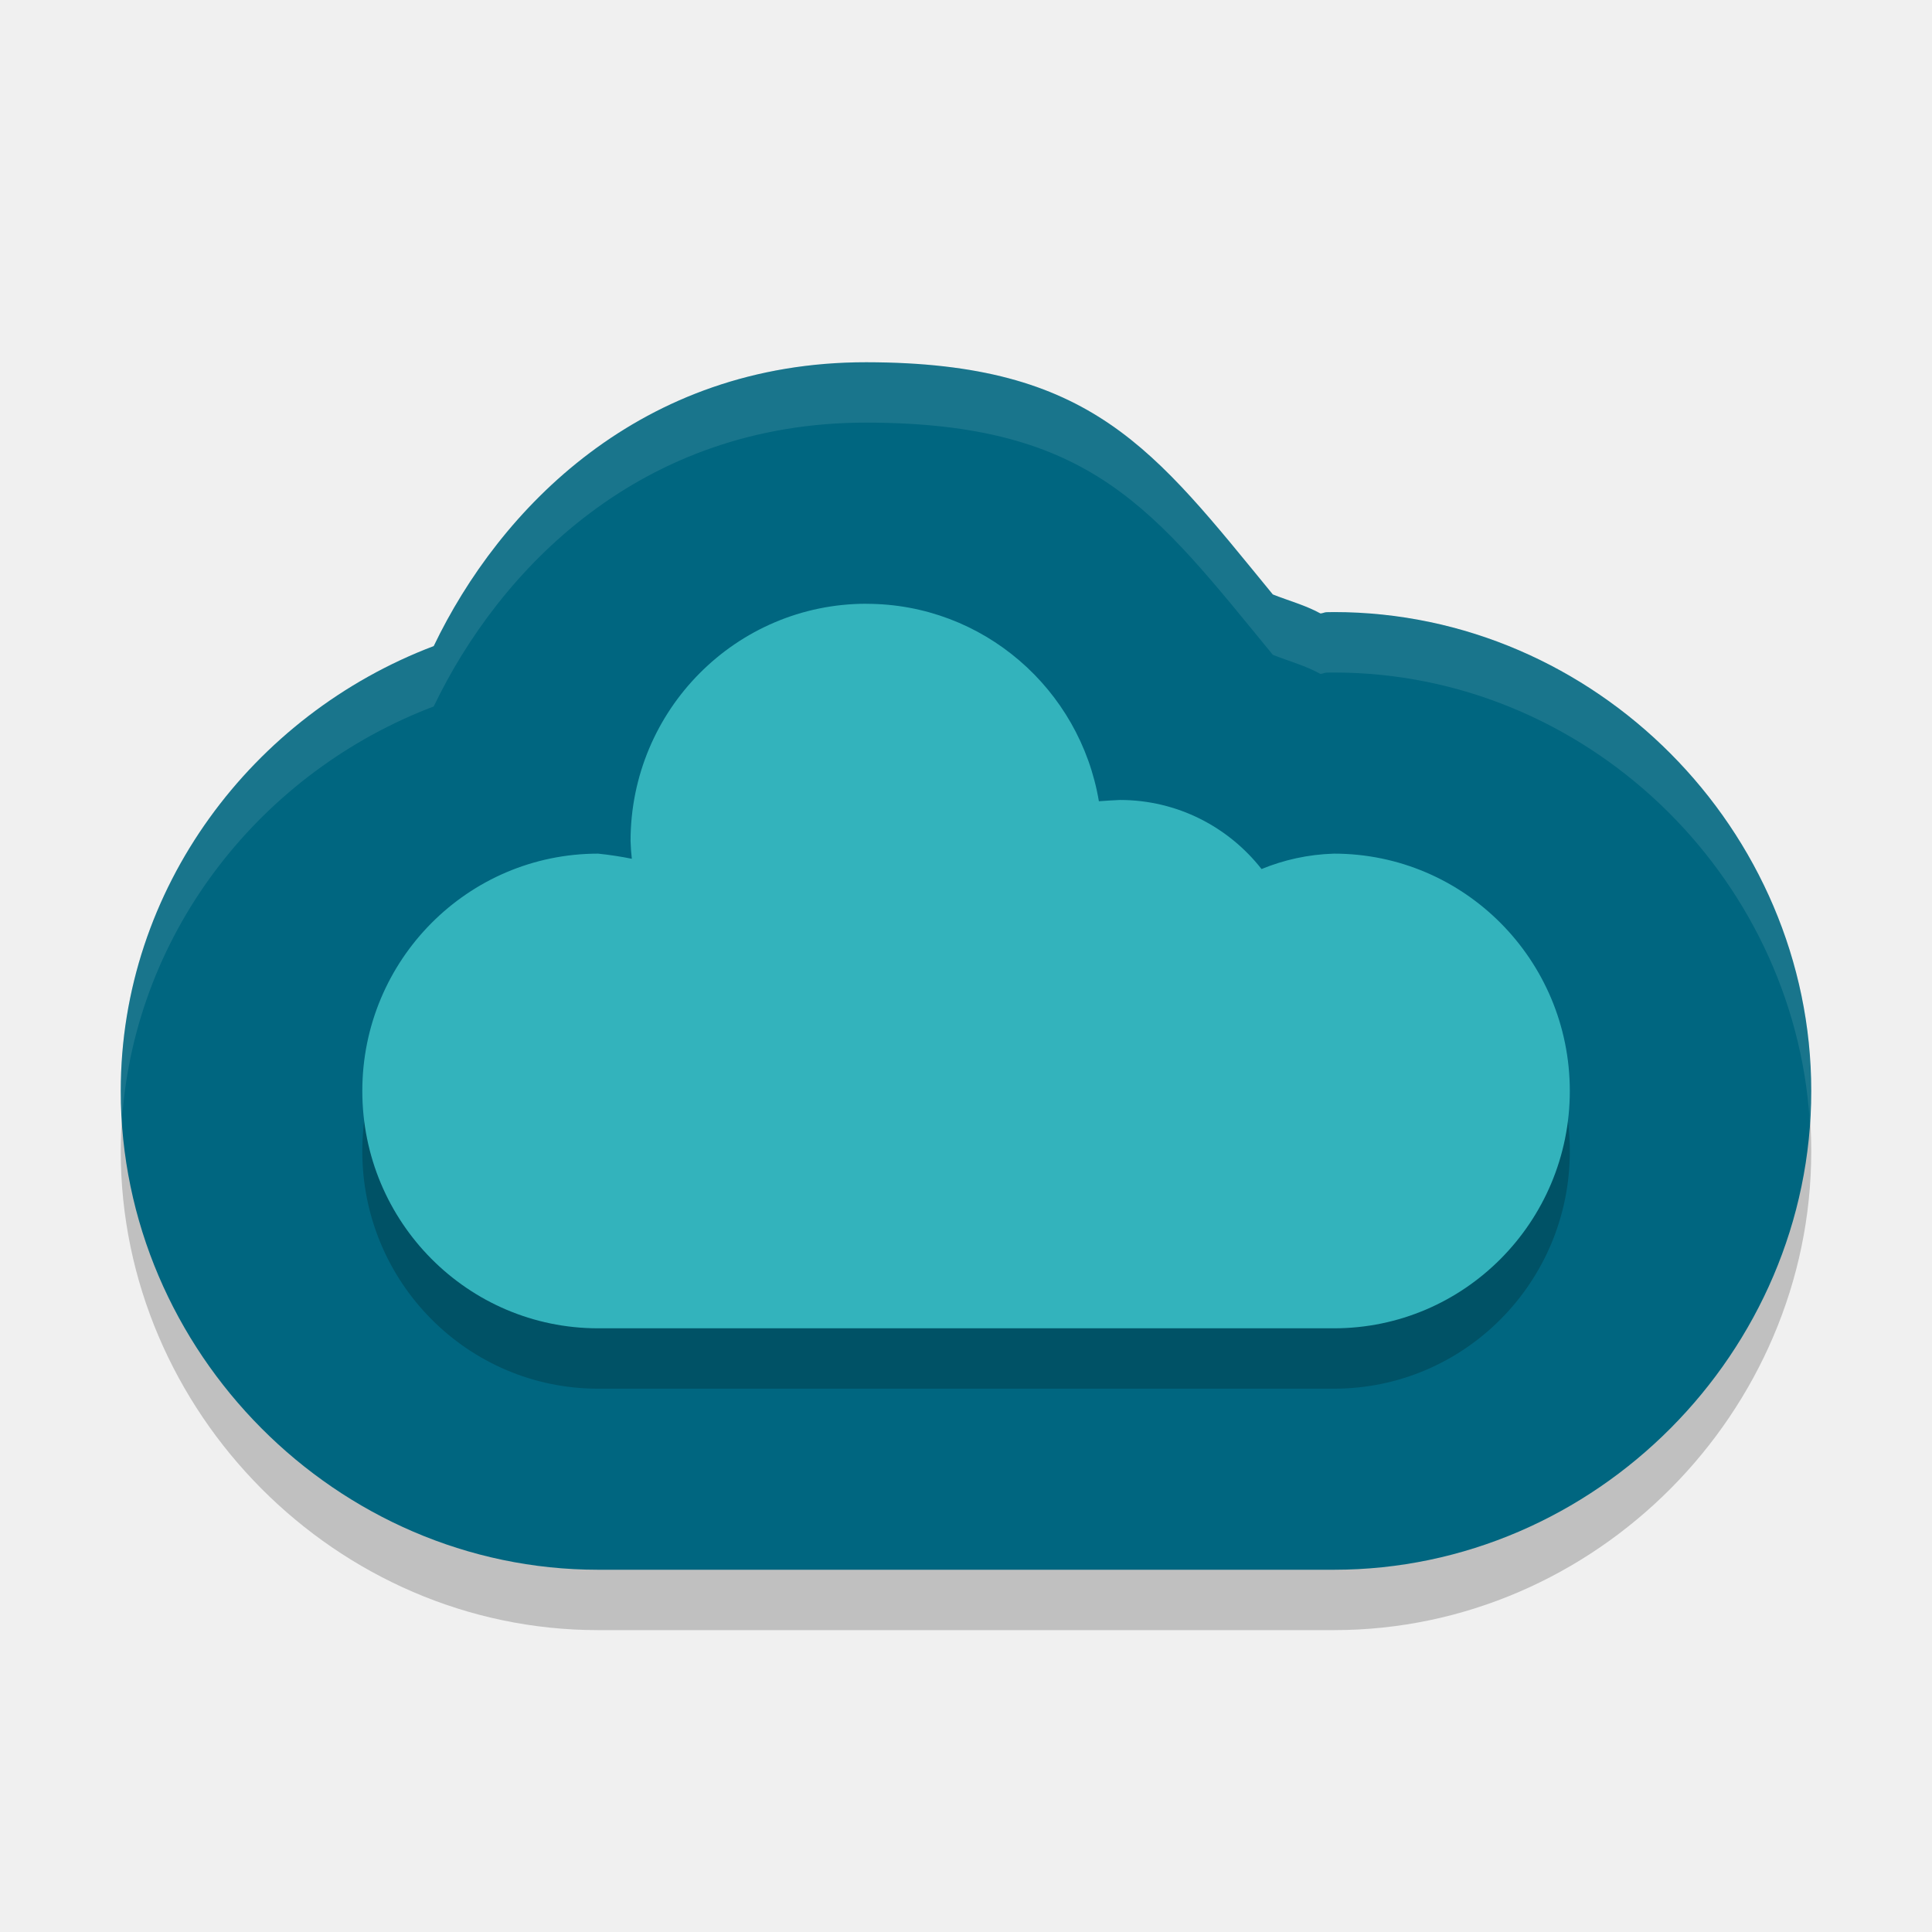
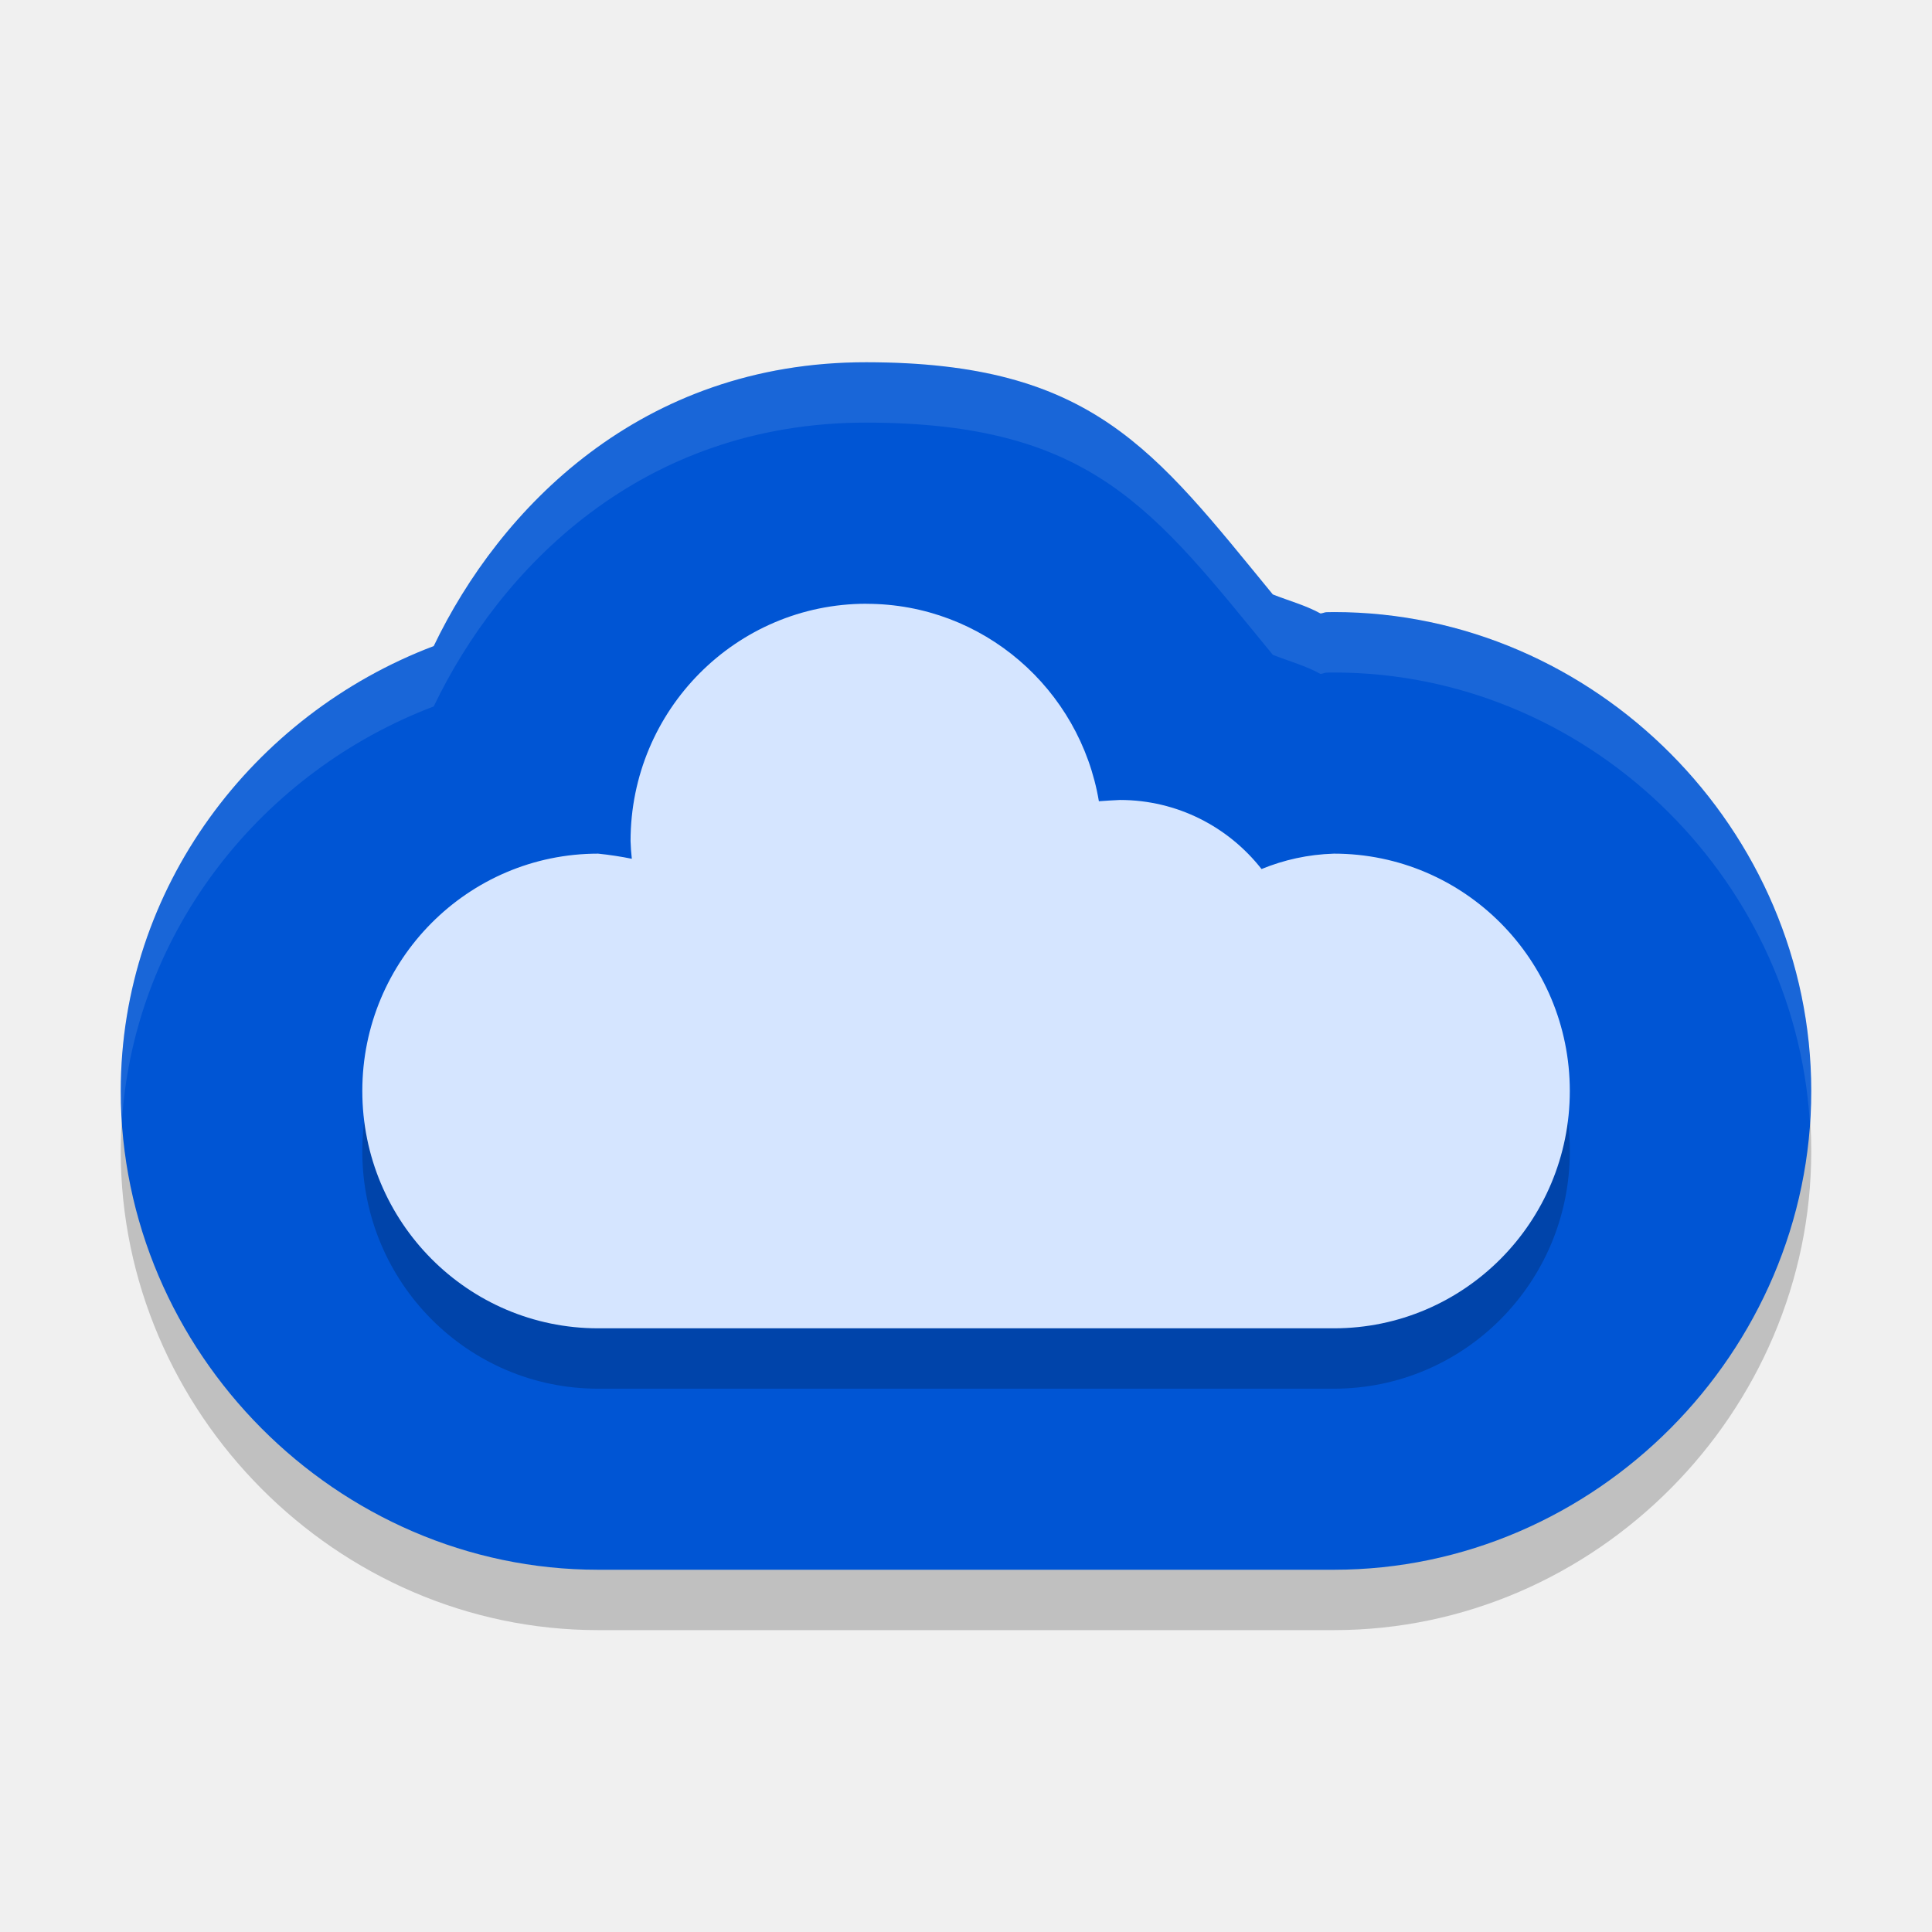
- <svg xmlns="http://www.w3.org/2000/svg" width="32" height="32" version="1.1">
-   <path style="opacity:0.2" d="M 14.35,7 C 10.604,6.996 8.269,9.438 7.184,11.701 4.184,12.838 2,15.711 2,19.07 2,23.39 5.574,27 9.906,27 h 12.188 C 26.426,27 30,23.39 30,19.07 c 0,-4.32 -3.574,-7.932 -7.906,-7.932 -0.041,3.6e-5 -0.082,7.02e-4 -0.123,0.002 -0.035,0.001 -0.065,0.02 -0.1,0.021 C 21.618,11.023 21.352,10.953 21.082,10.846 19.112,8.445 18.095,7.004 14.35,7 Z" />
-   <path style="fill:#006680" d="M 14.35,6 C 10.604,5.996 8.269,8.438 7.184,10.701 4.184,11.838 2,14.711 2,18.07 2,22.39 5.574,26 9.906,26 h 12.188 C 26.426,26 30,22.39 30,18.07 c 0,-4.32 -3.574,-7.932 -7.906,-7.932 -0.041,3.6e-5 -0.082,7.02e-4 -0.123,0.002 -0.035,0.001 -0.065,0.02 -0.1,0.021 C 21.618,10.023 21.352,9.953 21.082,9.846 19.112,7.445 18.095,6.004 14.35,6 Z" />
-   <path style="opacity:.2" d="m14.35 11c-2.157 0-3.906 1.76-3.906 3.931 0.003 0.099 0.01 0.197 0.021 0.293-0.178-0.036-0.364-0.065-0.558-0.085-2.157 0-3.906 1.76-3.906 3.931s1.749 3.931 3.906 3.931h12.187c2.157 0 3.907-1.76 3.907-3.931s-1.749-3.931-3.907-3.931c-0.43 0.013-0.831 0.104-1.199 0.255-0.547-0.697-1.394-1.144-2.345-1.144-0.121 0.007-0.237 0.011-0.349 0.021-0.312-1.856-1.917-3.27-3.851-3.27z" />
-   <path style="fill:#33b3bc" d="m14.35 10c-2.157 0-3.906 1.76-3.906 3.931 0.003 0.099 0.01 0.197 0.021 0.293-0.178-0.036-0.364-0.065-0.558-0.085-2.157 0-3.906 1.76-3.906 3.931s1.749 3.931 3.906 3.931h12.187c2.157 0 3.907-1.76 3.907-3.931s-1.749-3.931-3.907-3.931c-0.43 0.013-0.831 0.104-1.199 0.255-0.547-0.697-1.394-1.144-2.345-1.144-0.121 0.007-0.237 0.011-0.349 0.021-0.312-1.856-1.917-3.27-3.851-3.27z" />
-   <path style="opacity:0.1;fill:#ffffff" d="M 14.35 6 C 10.604 5.996 8.269 8.438 7.184 10.701 C 4.184 11.838 2 14.711 2 18.07 C 2 18.22 2.015 18.366 2.023 18.514 C 2.25 15.397 4.352 12.775 7.184 11.701 C 8.269 9.438 10.604 6.996 14.35 7 C 18.095 7.004 19.112 8.445 21.082 10.846 C 21.352 10.953 21.618 11.023 21.871 11.162 C 21.906 11.161 21.936 11.142 21.971 11.141 C 22.012 11.139 22.053 11.139 22.094 11.139 C 26.257 11.139 29.711 14.476 29.975 18.57 C 29.985 18.404 30 18.239 30 18.07 C 30 13.751 26.426 10.139 22.094 10.139 C 22.053 10.139 22.012 10.139 21.971 10.141 C 21.936 10.142 21.906 10.161 21.871 10.162 C 21.618 10.023 21.352 9.953 21.082 9.846 C 19.112 7.445 18.095 6.004 14.35 6 z" />
+ <svg xmlns="http://www.w3.org/2000/svg" width="32" height="32" version="1.1" id="svg12">
+   <defs id="defs16" />
+   <path style="opacity:0.2" d="M 14.35,7 C 10.604,6.996 8.269,9.438 7.184,11.701 4.184,12.838 2,15.711 2,19.07 2,23.39 5.574,27 9.906,27 h 12.188 C 26.426,27 30,23.39 30,19.07 c 0,-4.32 -3.574,-7.932 -7.906,-7.932 -0.041,3.6e-5 -0.082,7.02e-4 -0.123,0.002 -0.035,0.001 -0.065,0.02 -0.1,0.021 C 21.618,11.023 21.352,10.953 21.082,10.846 19.112,8.445 18.095,7.004 14.35,7 Z" id="path2" />
+   <path style="fill:#0055d4" d="M 14.35,6 C 10.604,5.996 8.269,8.438 7.184,10.701 4.184,11.838 2,14.711 2,18.07 2,22.39 5.574,26 9.906,26 h 12.188 C 26.426,26 30,22.39 30,18.07 c 0,-4.32 -3.574,-7.932 -7.906,-7.932 -0.041,3.6e-5 -0.082,7.02e-4 -0.123,0.002 -0.035,0.001 -0.065,0.02 -0.1,0.021 C 21.618,10.023 21.352,9.953 21.082,9.846 19.112,7.445 18.095,6.004 14.35,6 Z" id="path4" />
+   <path style="opacity:.2" d="m14.35 11c-2.157 0-3.906 1.76-3.906 3.931 0.003 0.099 0.01 0.197 0.021 0.293-0.178-0.036-0.364-0.065-0.558-0.085-2.157 0-3.906 1.76-3.906 3.931s1.749 3.931 3.906 3.931h12.187c2.157 0 3.907-1.76 3.907-3.931s-1.749-3.931-3.907-3.931c-0.43 0.013-0.831 0.104-1.199 0.255-0.547-0.697-1.394-1.144-2.345-1.144-0.121 0.007-0.237 0.011-0.349 0.021-0.312-1.856-1.917-3.27-3.851-3.27z" id="path6" />
+   <path style="fill:#d5e5ff" d="m14.35 10c-2.157 0-3.906 1.76-3.906 3.931 0.003 0.099 0.01 0.197 0.021 0.293-0.178-0.036-0.364-0.065-0.558-0.085-2.157 0-3.906 1.76-3.906 3.931s1.749 3.931 3.906 3.931h12.187c2.157 0 3.907-1.76 3.907-3.931s-1.749-3.931-3.907-3.931c-0.43 0.013-0.831 0.104-1.199 0.255-0.547-0.697-1.394-1.144-2.345-1.144-0.121 0.007-0.237 0.011-0.349 0.021-0.312-1.856-1.917-3.27-3.851-3.27z" id="path8" />
+   <path style="opacity:0.1;fill:#ffffff" d="M 14.35 6 C 10.604 5.996 8.269 8.438 7.184 10.701 C 4.184 11.838 2 14.711 2 18.07 C 2 18.22 2.015 18.366 2.023 18.514 C 2.25 15.397 4.352 12.775 7.184 11.701 C 8.269 9.438 10.604 6.996 14.35 7 C 18.095 7.004 19.112 8.445 21.082 10.846 C 21.352 10.953 21.618 11.023 21.871 11.162 C 21.906 11.161 21.936 11.142 21.971 11.141 C 22.012 11.139 22.053 11.139 22.094 11.139 C 26.257 11.139 29.711 14.476 29.975 18.57 C 29.985 18.404 30 18.239 30 18.07 C 30 13.751 26.426 10.139 22.094 10.139 C 22.053 10.139 22.012 10.139 21.971 10.141 C 21.936 10.142 21.906 10.161 21.871 10.162 C 21.618 10.023 21.352 9.953 21.082 9.846 C 19.112 7.445 18.095 6.004 14.35 6 z" id="path10" />
</svg>
